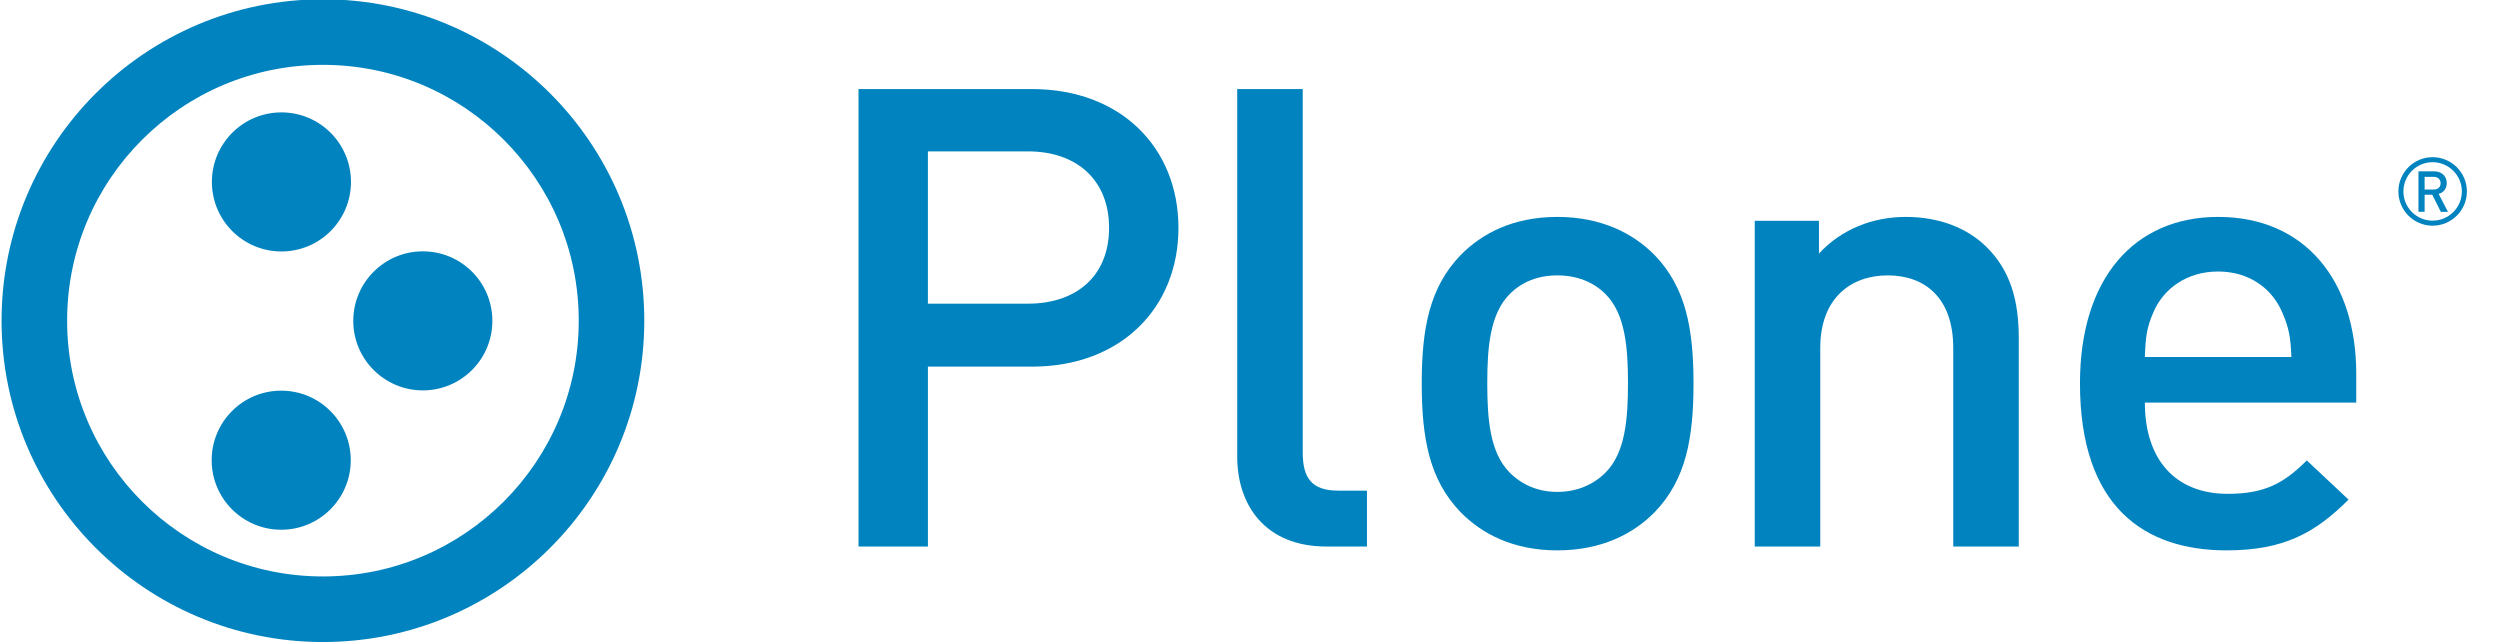
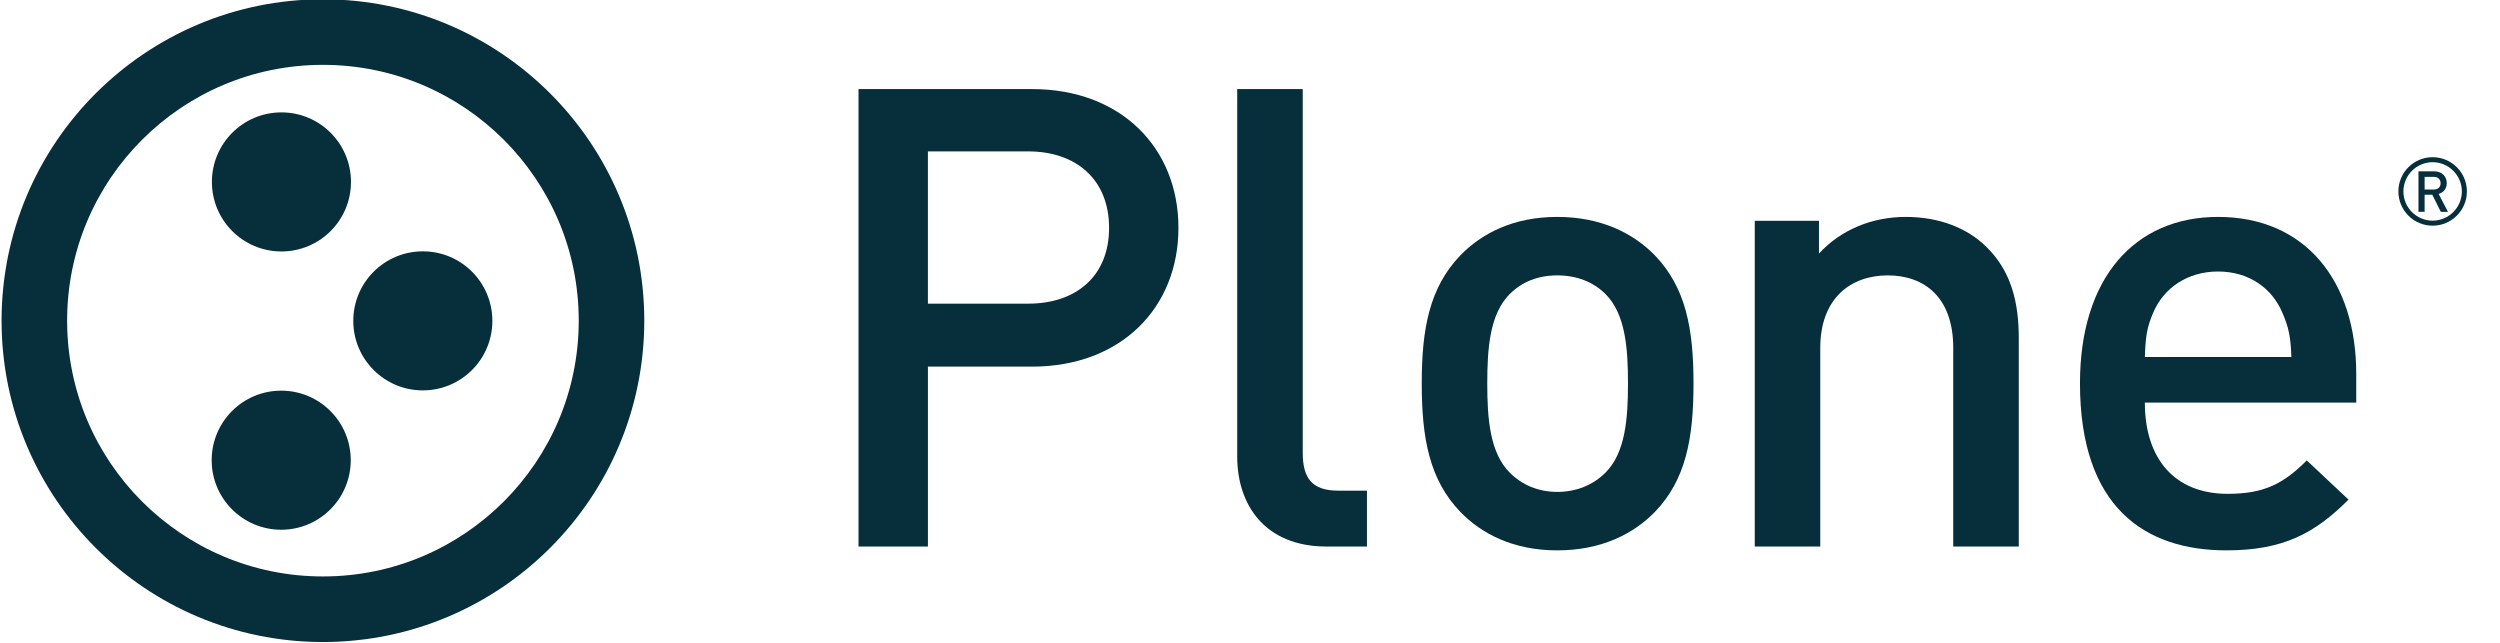
<svg xmlns="http://www.w3.org/2000/svg" version="1.1" id="Layer_1" x="0px" y="0px" width="158.253px" height="40.686px" viewBox="0 0 158.253 40.686" enable-background="new 0 0 158.253 40.686" xml:space="preserve">
-   <g fill="#0083be">
+   <g fill="#062E3B">
    <path d="M65.327,23.208h-6.589v11.388h-4.393V5.638h10.981c5.653,0,9.271,3.742,9.271,8.785                 S70.979,23.208,65.327,23.208z M65.082,9.583h-6.345v9.639h6.345c3.05,0,5.124-1.749,5.124-4.799                 C70.206,11.372,68.132,9.583,65.082,9.583z" />
    <path d="M83.969,34.596c-3.904,0-5.652-2.644-5.652-5.693V5.638h4.148v23.021c0,1.587,0.567,2.399,2.235,2.399h1.83                 v3.538H83.969z" />
    <path d="M104.762,32.399c-1.344,1.384-3.377,2.44-6.184,2.44c-2.805,0-4.799-1.058-6.141-2.44                 c-1.951-2.032-2.439-4.637-2.439-8.134c0-3.457,0.488-6.061,2.439-8.094c1.342-1.383,3.336-2.44,6.141-2.44                 c2.807,0,4.84,1.059,6.184,2.44c1.951,2.033,2.439,4.637,2.439,8.094C107.203,27.763,106.713,30.366,104.762,32.399z                  M101.629,18.613c-0.773-0.773-1.83-1.181-3.051-1.181c-1.219,0-2.236,0.406-3.01,1.181c-1.26,1.261-1.422,3.416-1.422,5.652                 s0.162,4.393,1.422,5.653c0.773,0.771,1.791,1.22,3.01,1.22c1.221,0,2.277-0.447,3.051-1.22c1.262-1.262,1.424-3.417,1.424-5.653                 S102.891,19.873,101.629,18.613z" />
    <path d="M123.643,34.596V22.029c0-3.214-1.83-4.597-4.147-4.597s-4.271,1.423-4.271,4.597v12.566h-4.147v-20.62                 h4.065v2.074c1.425-1.546,3.416-2.318,5.49-2.318c2.115,0,3.865,0.691,5.084,1.871c1.586,1.545,2.074,3.497,2.074,5.815v13.178                 L123.643,34.596L123.643,34.596z" />
    <path d="M135.772,25.486c0,3.537,1.871,5.774,5.246,5.774c2.317,0,3.539-0.649,5.004-2.115l2.643,2.481                 c-2.115,2.114-4.107,3.213-7.727,3.213c-5.166,0-9.273-2.725-9.273-10.574c0-6.671,3.457-10.534,8.744-10.534                 c5.531,0,8.744,4.067,8.744,9.925v1.83H135.772z M144.475,19.791c-0.65-1.545-2.113-2.604-4.066-2.604                 c-1.951,0-3.457,1.059-4.107,2.604c-0.406,0.936-0.488,1.546-0.529,2.807h9.273C145.003,21.337,144.883,20.726,144.475,19.791z" />
    <circle cx="17.815" cy="11.516" r="4.402" />
    <path d="M31.167,20.311c0,2.433-1.969,4.401-4.403,4.401c-2.427,0-4.401-1.97-4.401-4.401                 c0-2.433,1.975-4.401,4.401-4.401C29.2,15.909,31.167,17.879,31.167,20.311z" />
    <circle cx="17.801" cy="29.131" r="4.402" />
    <g>
      <path d="M20.441-0.045C9.207-0.044,0.1,9.063,0.099,20.298C0.1,31.532,9.207,40.639,20.441,40.641                     c11.235-0.002,20.341-9.107,20.343-20.343C40.783,9.063,31.677-0.044,20.441-0.045z M31.891,31.747                     c-2.937,2.934-6.972,4.742-11.45,4.743c-4.478-0.001-8.513-1.811-11.45-4.743C6.058,28.81,4.25,24.775,4.249,20.298                     c0.001-4.478,1.809-8.513,4.743-11.45c2.937-2.934,6.972-4.742,11.45-4.743c4.478,0.001,8.513,1.81,11.45,4.743                     c2.934,2.938,4.742,6.973,4.743,11.45C36.633,24.775,34.825,28.81,31.891,31.747z" />
    </g>
    <g>
      <path d="M153.985,9.95c-1.195,0-2.164,0.971-2.164,2.168c0.002,1.197,0.969,2.168,2.164,2.168                     c1.199,0,2.172-0.971,2.172-2.168S155.184,9.95,153.985,9.95z M153.985,13.968c-1.021-0.002-1.846-0.827-1.846-1.85                     c0.002-1.021,0.825-1.849,1.846-1.851c1.023,0.002,1.852,0.828,1.854,1.851C155.836,13.141,155.008,13.966,153.985,13.968z" />
    </g>
    <g>
      <path d="M154.507,13.409l-0.54-1.08h-0.486v1.08h-0.389v-2.564h0.994c0.484,0,0.796,0.313,0.796,0.75                     c0,0.367-0.224,0.602-0.513,0.68l0.592,1.136L154.507,13.409L154.507,13.409z M154.056,11.195h-0.575v0.803h0.575 c0.261,0,0.437-0.147,0.437-0.399S154.317,11.195,154.056,11.195z" />
    </g>
  </g>
</svg>
